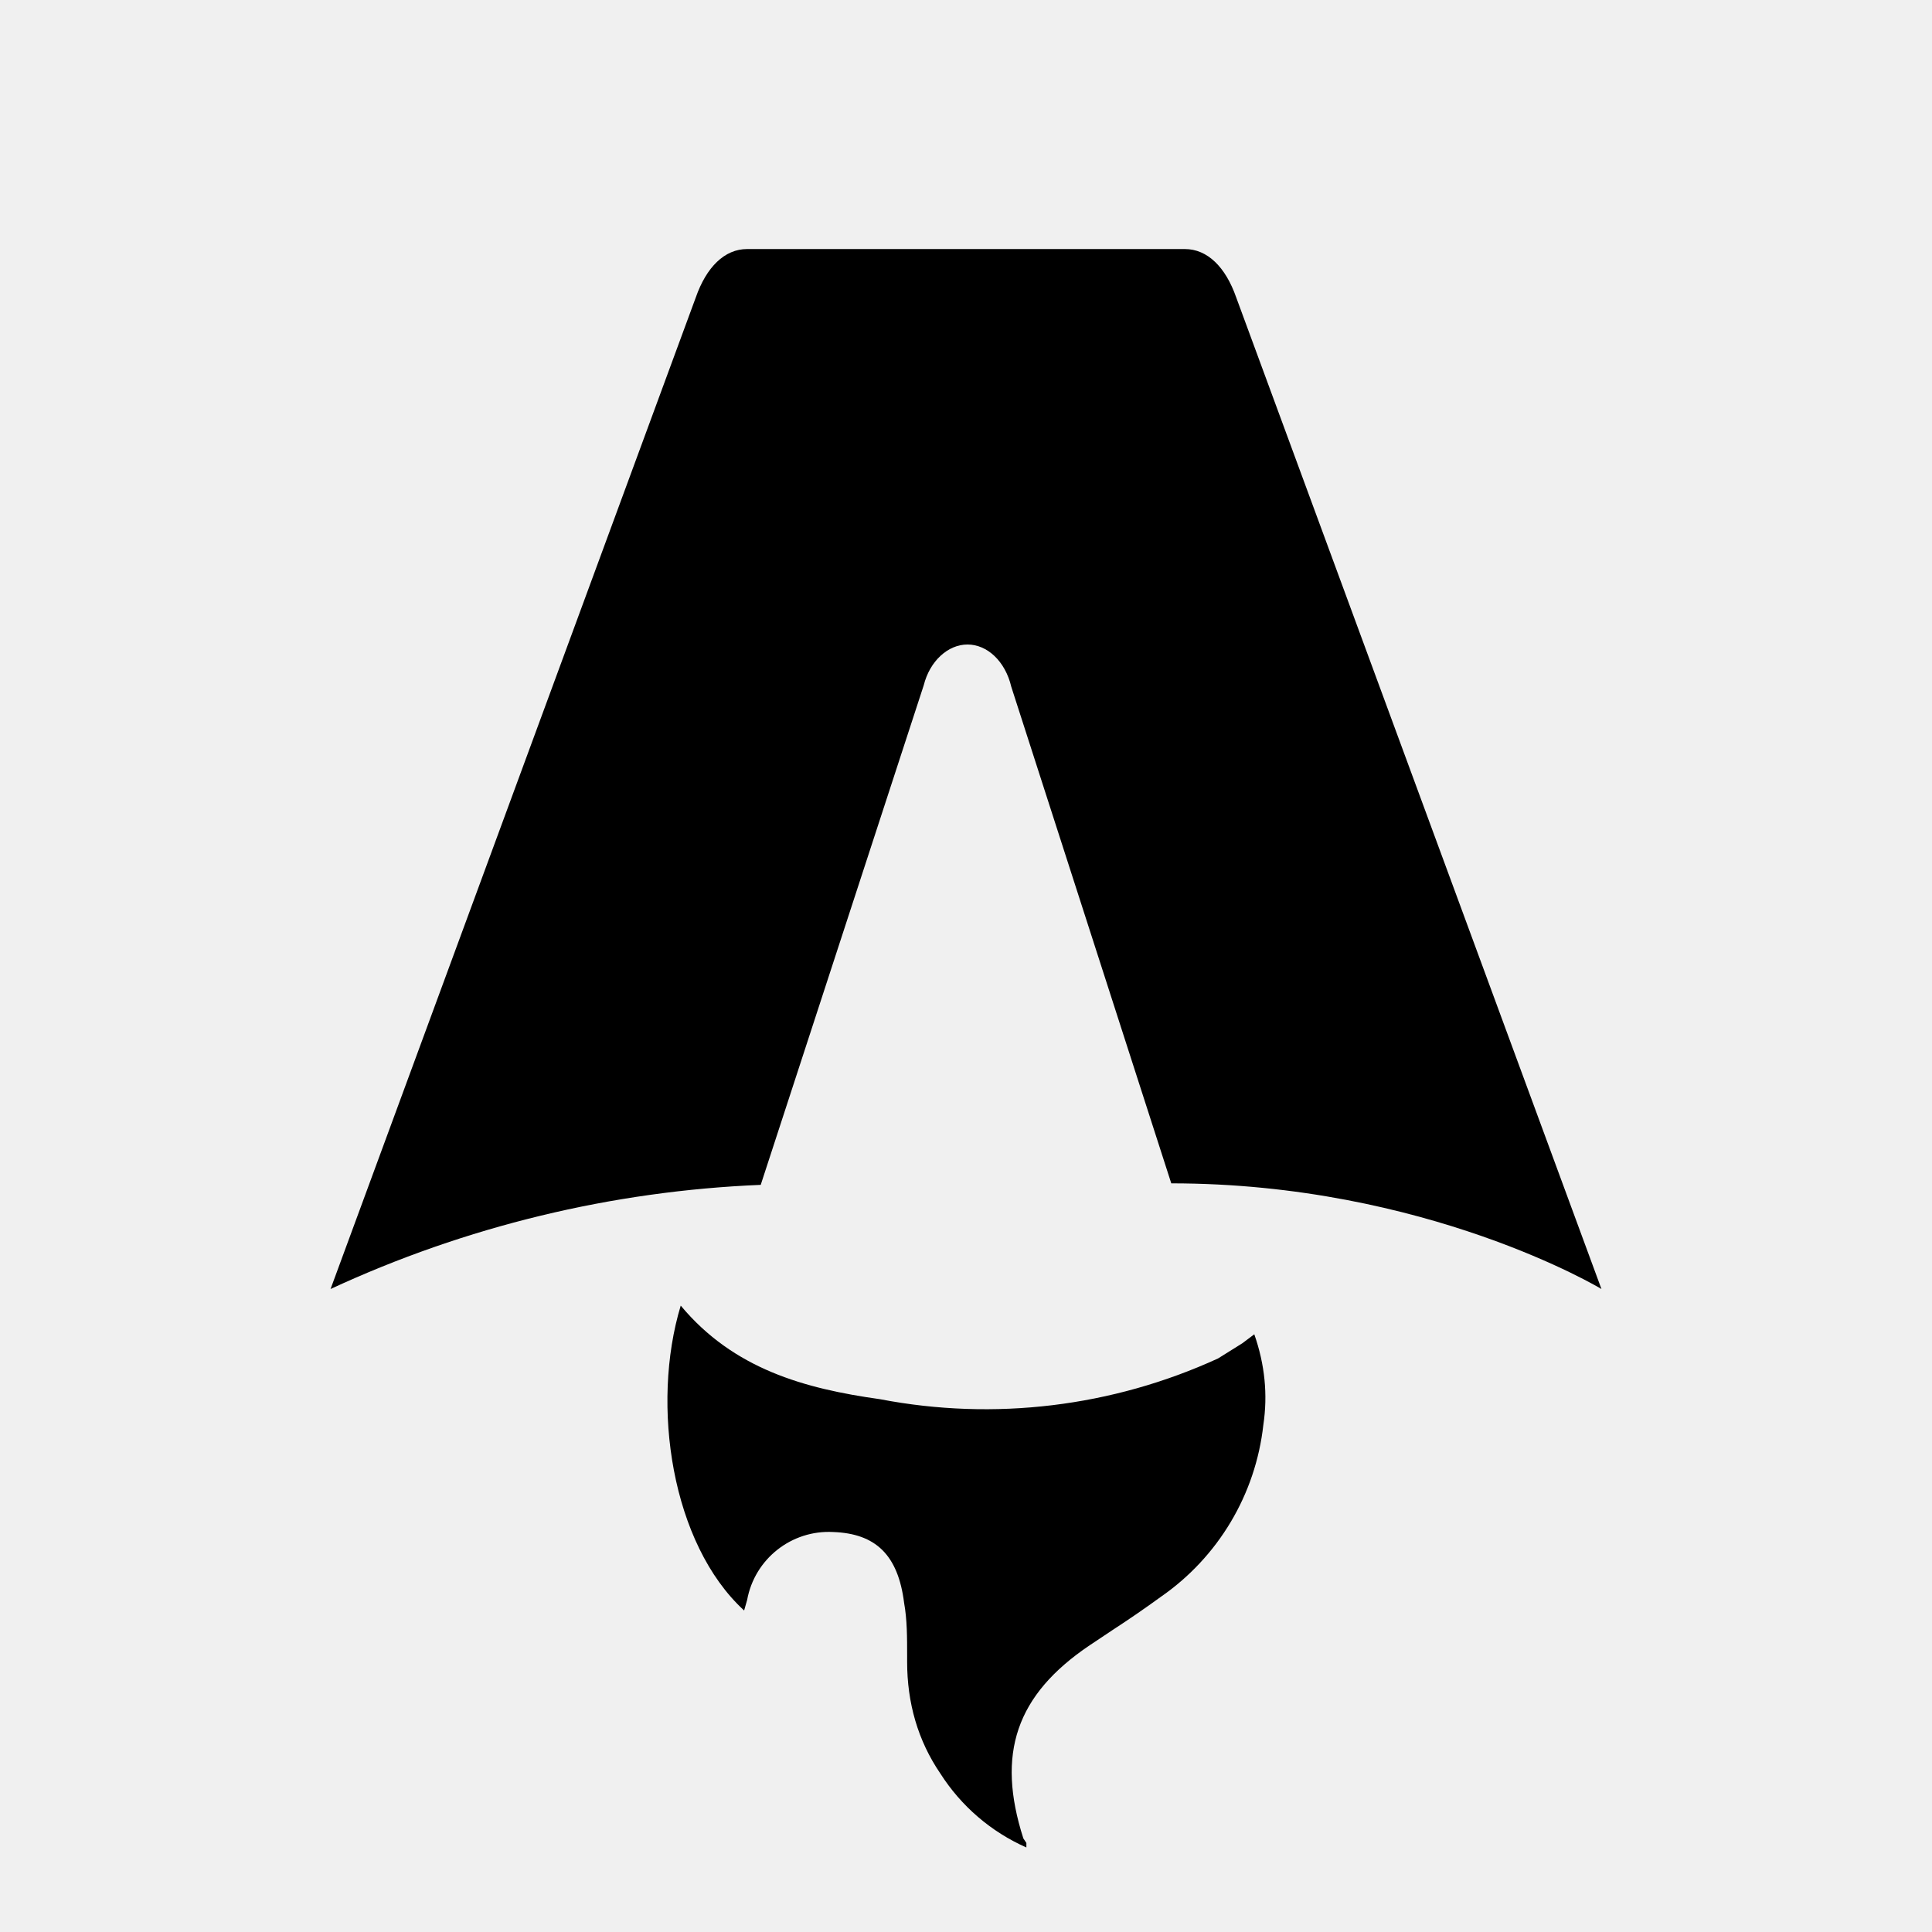
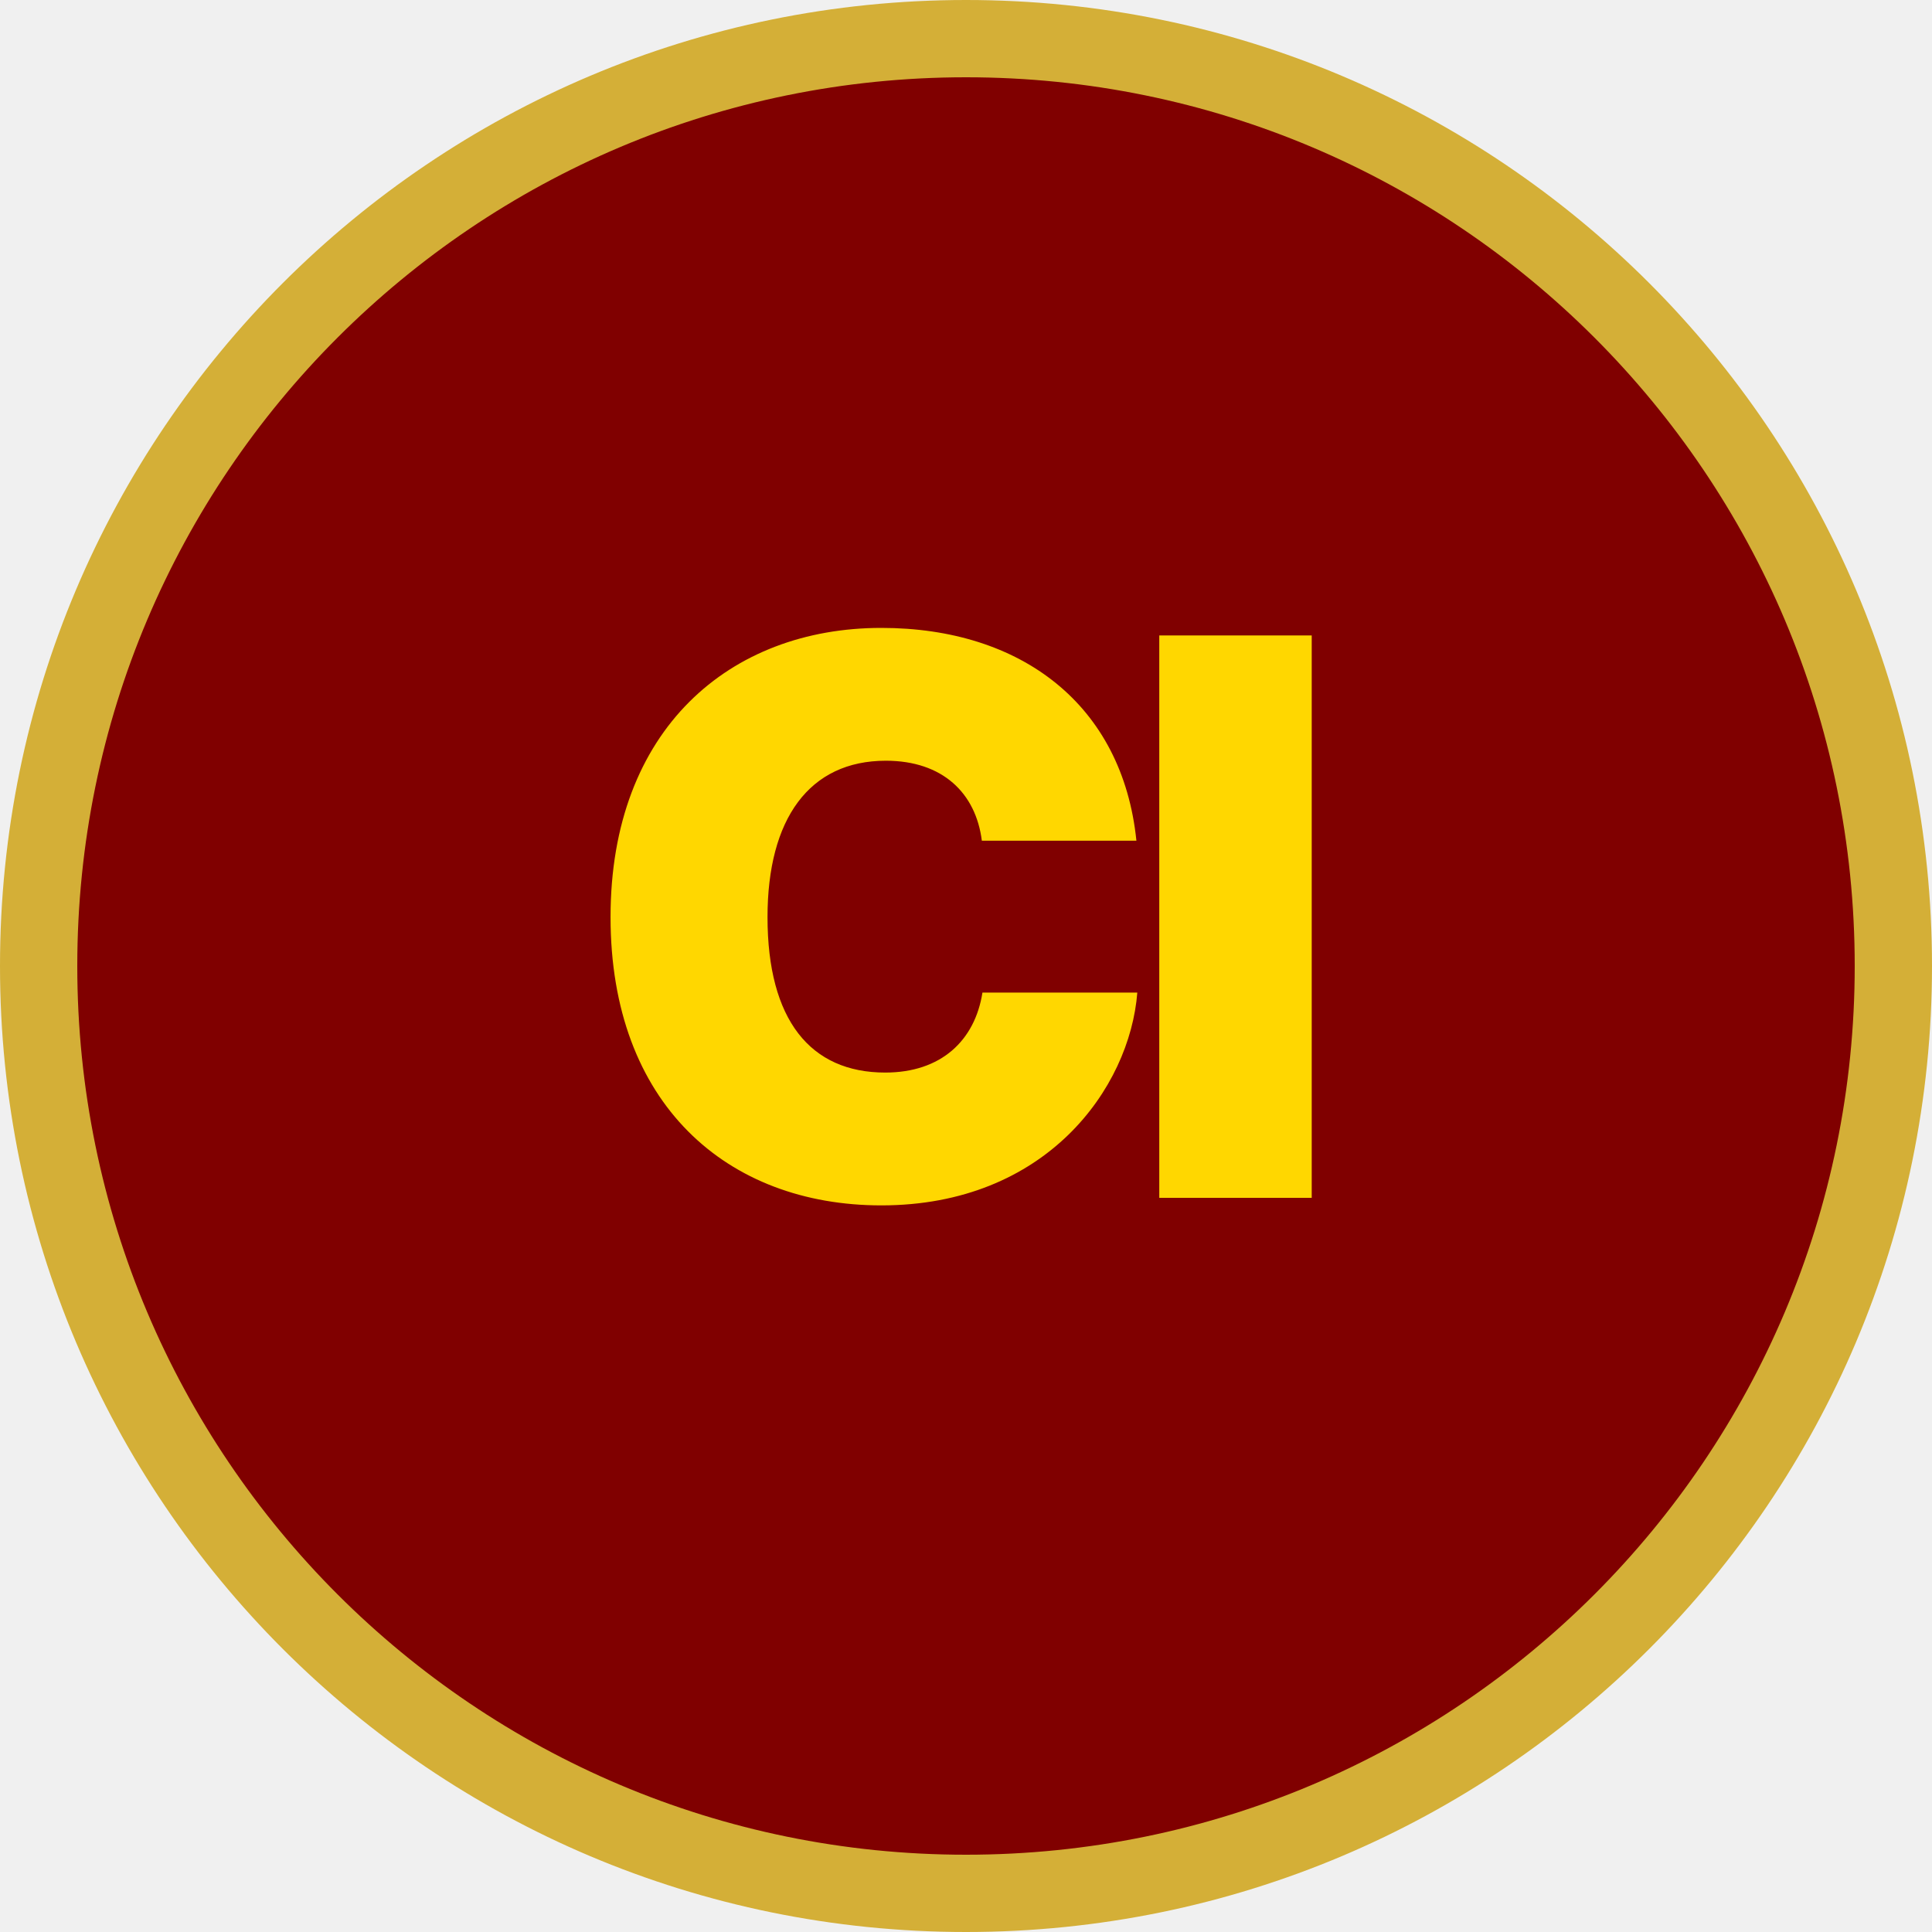
- <svg xmlns="http://www.w3.org/2000/svg" fill="none" viewBox="0 0 128 128">
-   <path d="M50.4 78.5a75.1 75.1 0 0 0-28.5 6.9l24.2-65.7c.7-2 1.9-3.2 3.4-3.2h29c1.5 0 2.7 1.2 3.4 3.2l24.2 65.7s-11.6-7-28.5-7L67 45.5c-.4-1.7-1.6-2.8-2.9-2.8-1.3 0-2.5 1.1-2.9 2.7L50.4 78.5Zm-1.1 28.2Zm-4.2-20.2c-2 6.6-.6 15.8 4.2 20.2a17.5 17.5 0 0 1 .2-.7 5.5 5.5 0 0 1 5.7-4.5c2.8.1 4.3 1.5 4.7 4.7.2 1.1.2 2.3.2 3.5v.4c0 2.7.7 5.2 2.2 7.4a13 13 0 0 0 5.7 4.9v-.3l-.2-.3c-1.8-5.6-.5-9.5 4.4-12.8l1.5-1a73 73 0 0 0 3.2-2.2 16 16 0 0 0 6.8-11.4c.3-2 .1-4-.6-6l-.8.6-1.6 1a37 37 0 0 1-22.4 2.7c-5-.7-9.7-2-13.2-6.2Z" />
-   <style>
-         path { fill: #000; }
-         @media (prefers-color-scheme: dark) {
-             path { fill: #FFF; }
-         }
-     </style>
+ <svg xmlns="http://www.w3.org/2000/svg" viewBox="0 0 100 100">
+   <circle cx="50" cy="50" r="48" fill="#800000" stroke="#D4AF37" stroke-width="4" />
+   <text x="50" y="62" font-family="system-ui, -apple-system, sans-serif" font-size="40" font-weight="900" fill="#FFD700" text-anchor="middle" letter-spacing="-2">CI</text>
</svg>
